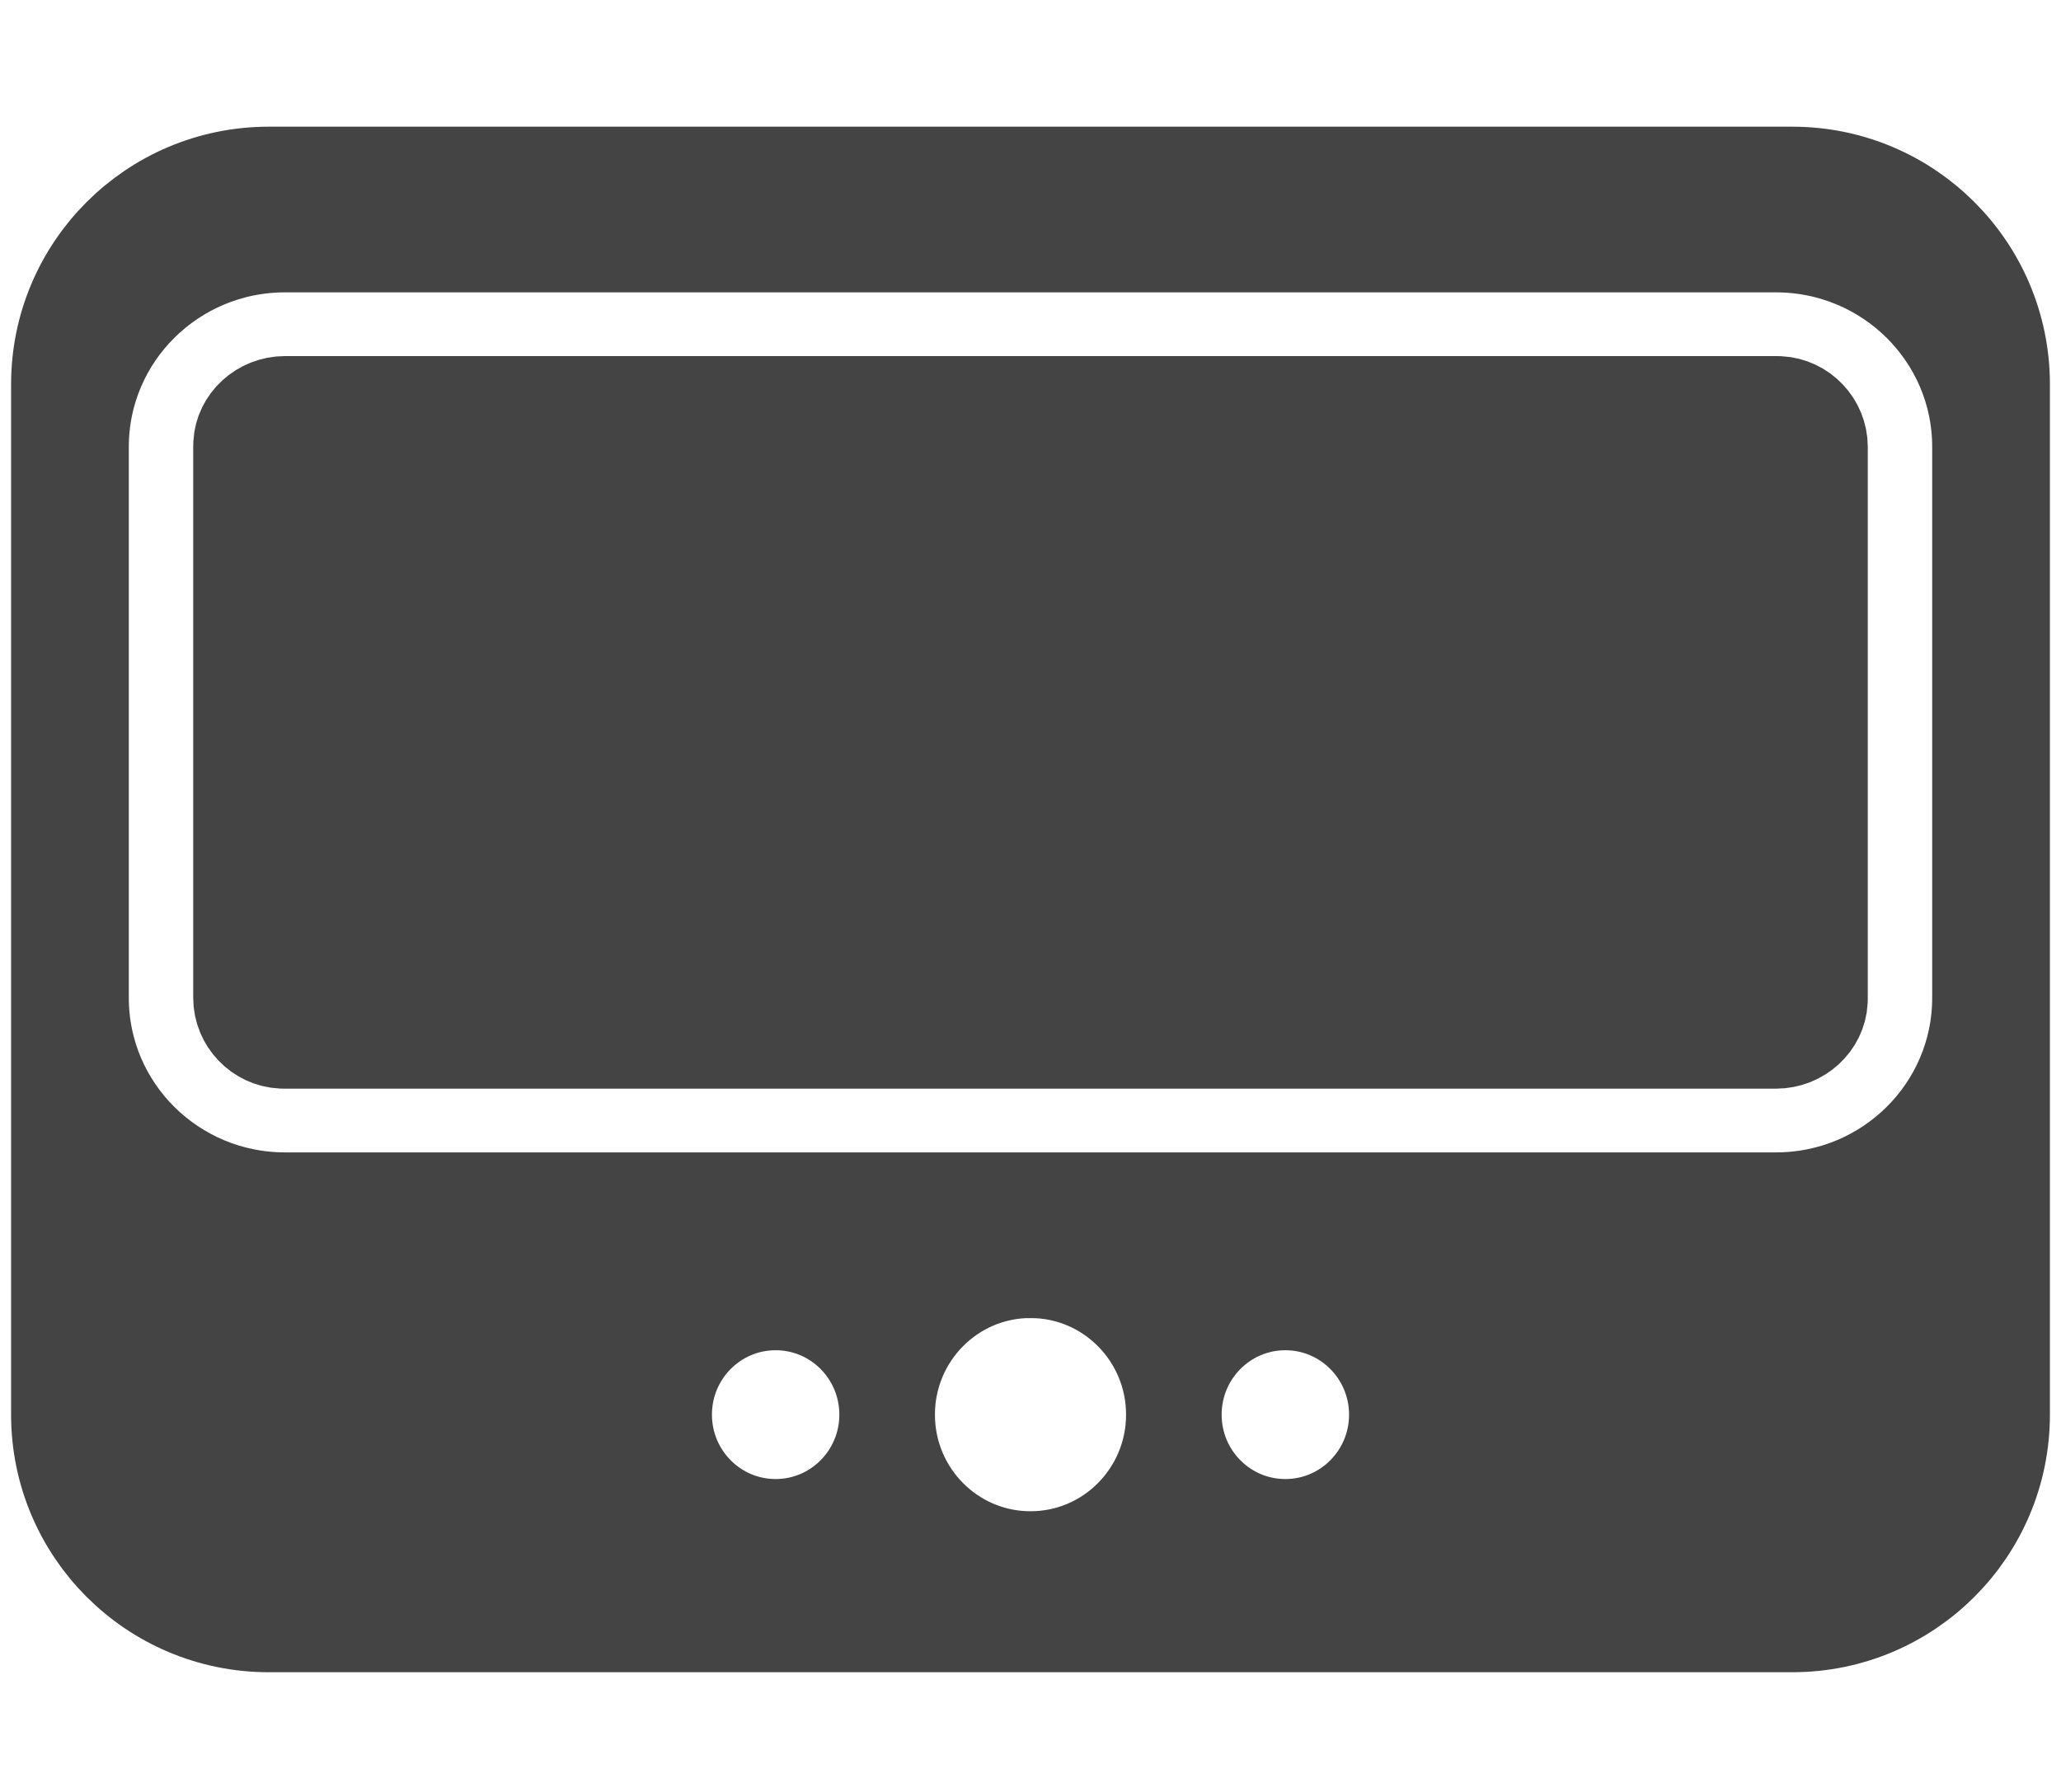
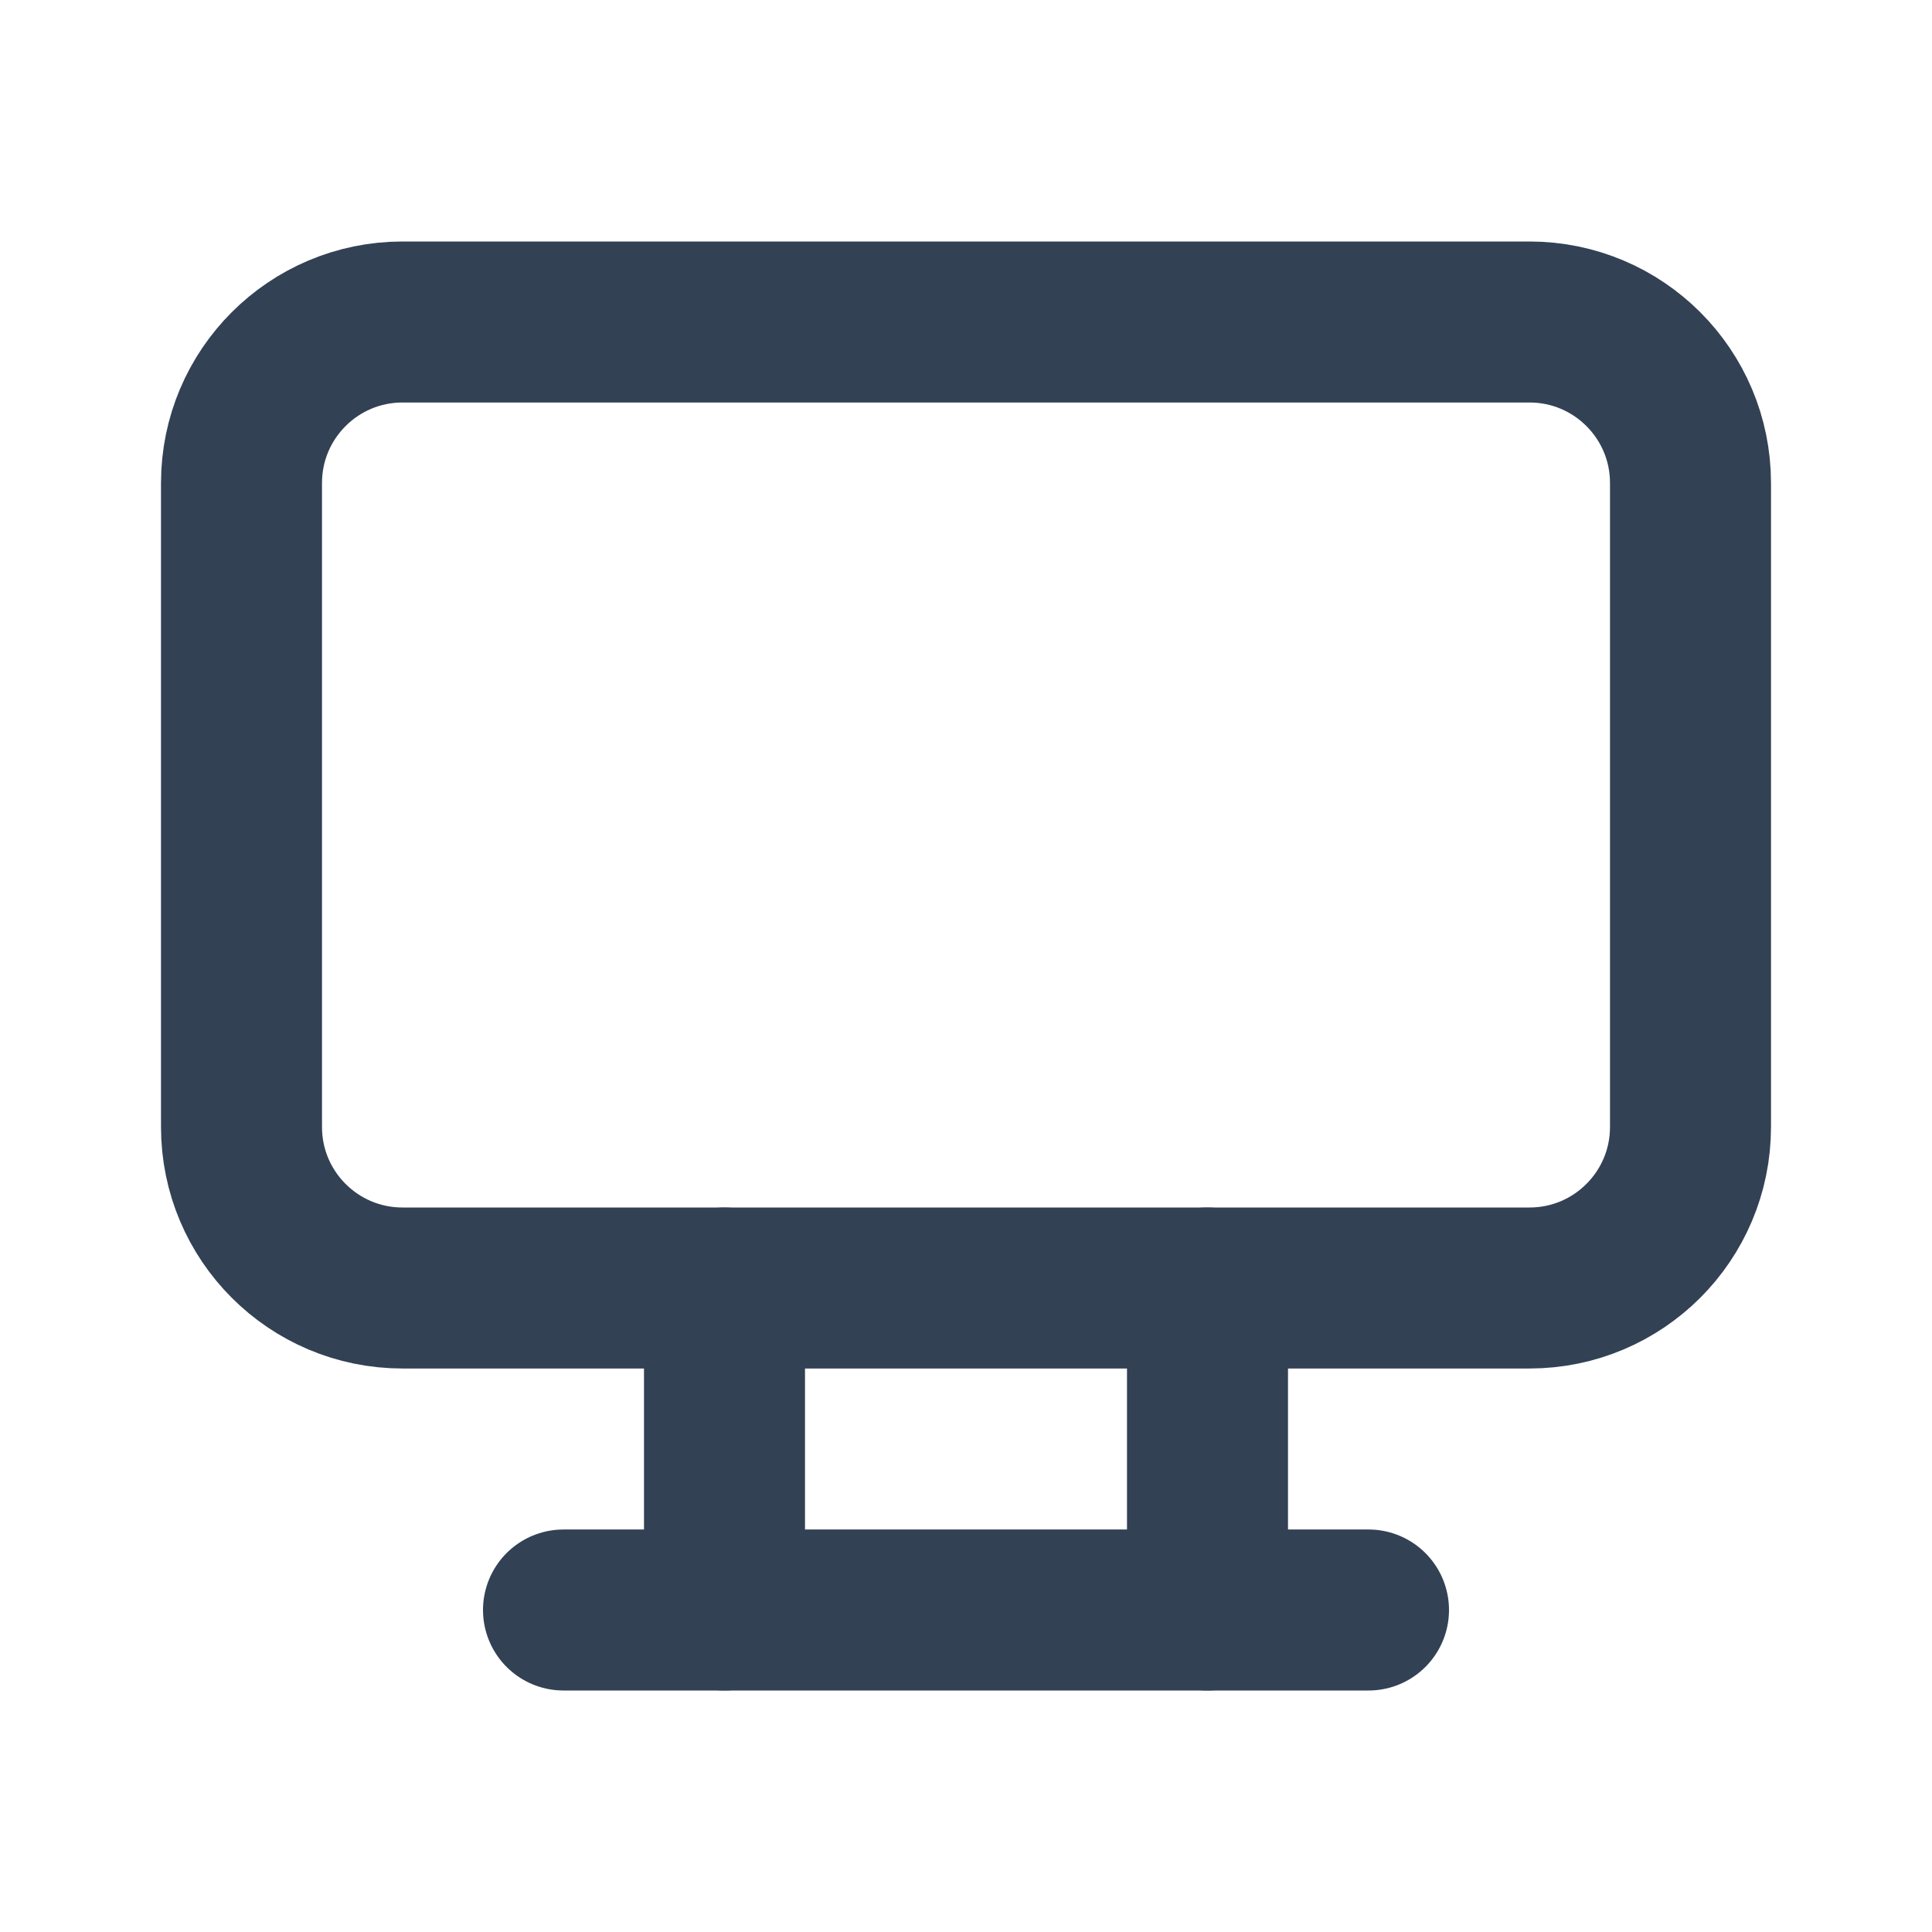
- <svg xmlns="http://www.w3.org/2000/svg" width="92" height="80" viewBox="0 0 92 80">
-   <path fill="#444" fill-rule="evenodd" stroke="#444" stroke-width="3.874" d="M80.005 7.593h-68.01c-5.282 0-9.563 4.282-9.563 9.563v46c0 5.282 4.281 9.563 9.563 9.563h68.01c5.282 0 9.563-4.281 9.563-9.563v-46c0-5.281-4.281-9.563-9.563-9.563zM46 56.907c3.43 0 6.203 2.802 6.203 6.25 0 3.446-2.772 6.249-6.203 6.249-3.43 0-6.203-2.803-6.203-6.25s2.772-6.25 6.203-6.25zm-11.376 1.437c2.645 0 4.78 2.16 4.78 4.812 0 2.653-2.135 4.812-4.78 4.812-2.646 0-4.781-2.159-4.781-4.812 0-2.653 2.135-4.812 4.78-4.812zm22.752 0c2.646 0 4.781 2.16 4.781 4.812 0 2.653-2.135 4.812-4.78 4.812-2.646 0-4.782-2.159-4.782-4.812 0-2.653 2.136-4.812 4.781-4.812zm21.9-47.229c4.917 0 8.911 3.951 8.911 8.836v24.598c0 4.885-3.994 8.836-8.91 8.836H12.723c-4.916 0-8.91-3.951-8.91-8.836V19.951c0-4.885 3.994-8.836 8.91-8.836h66.554zm-.023 6.719h-66.53c-1.158 0-2.103.892-2.157 1.962l-.004.155v24.598c0 1.125.901 2.059 2.004 2.113l.157.004h66.554c1.158 0 2.103-.892 2.157-1.962l.004-.155V19.951c0-1.125-.901-2.059-2.004-2.113l-.18-.004z" />
+ <svg xmlns="http://www.w3.org/2000/svg" width="96" height="96" viewBox="0 0 24 24">
+   <g fill="none" stroke="#334155" stroke-width="2" stroke-linecap="round" stroke-linejoin="round">
+     <rect x="3" y="4" width="18" height="12" rx="2" />
+     <path d="M7 20h10" />
+     <path d="M9 16v4" />
+     <path d="M15 16v4" />
+   </g>
</svg>
